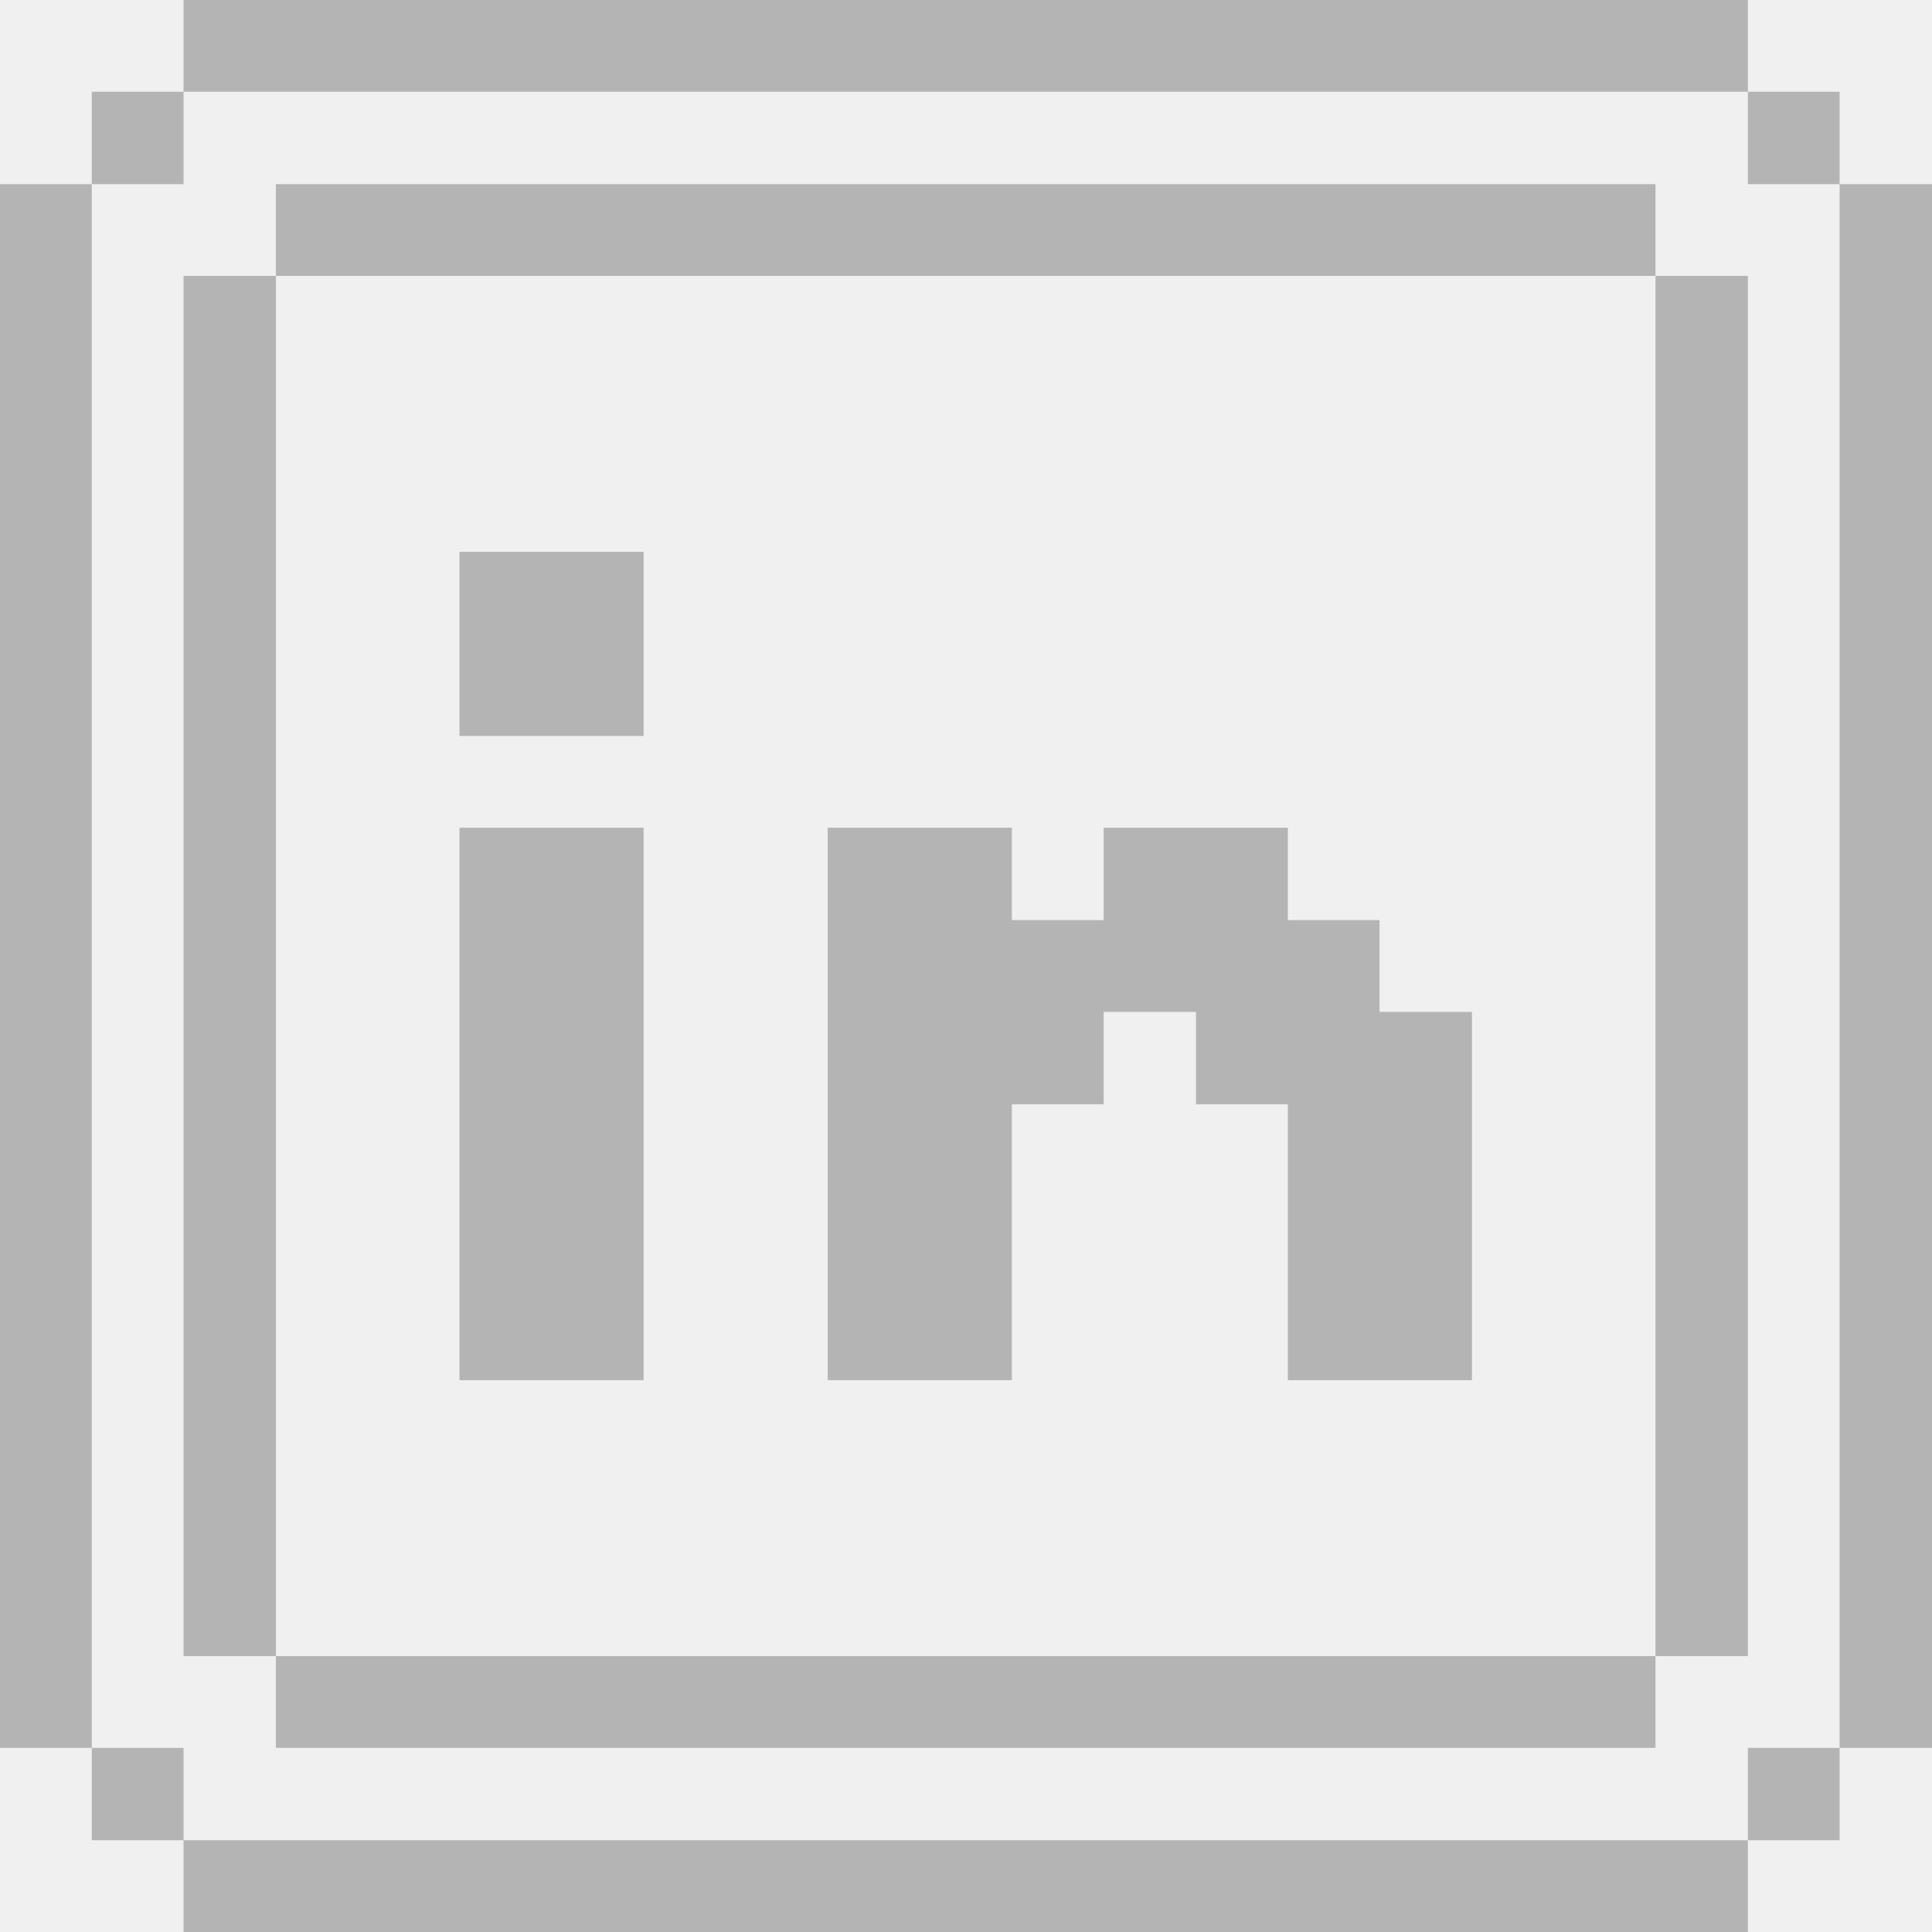
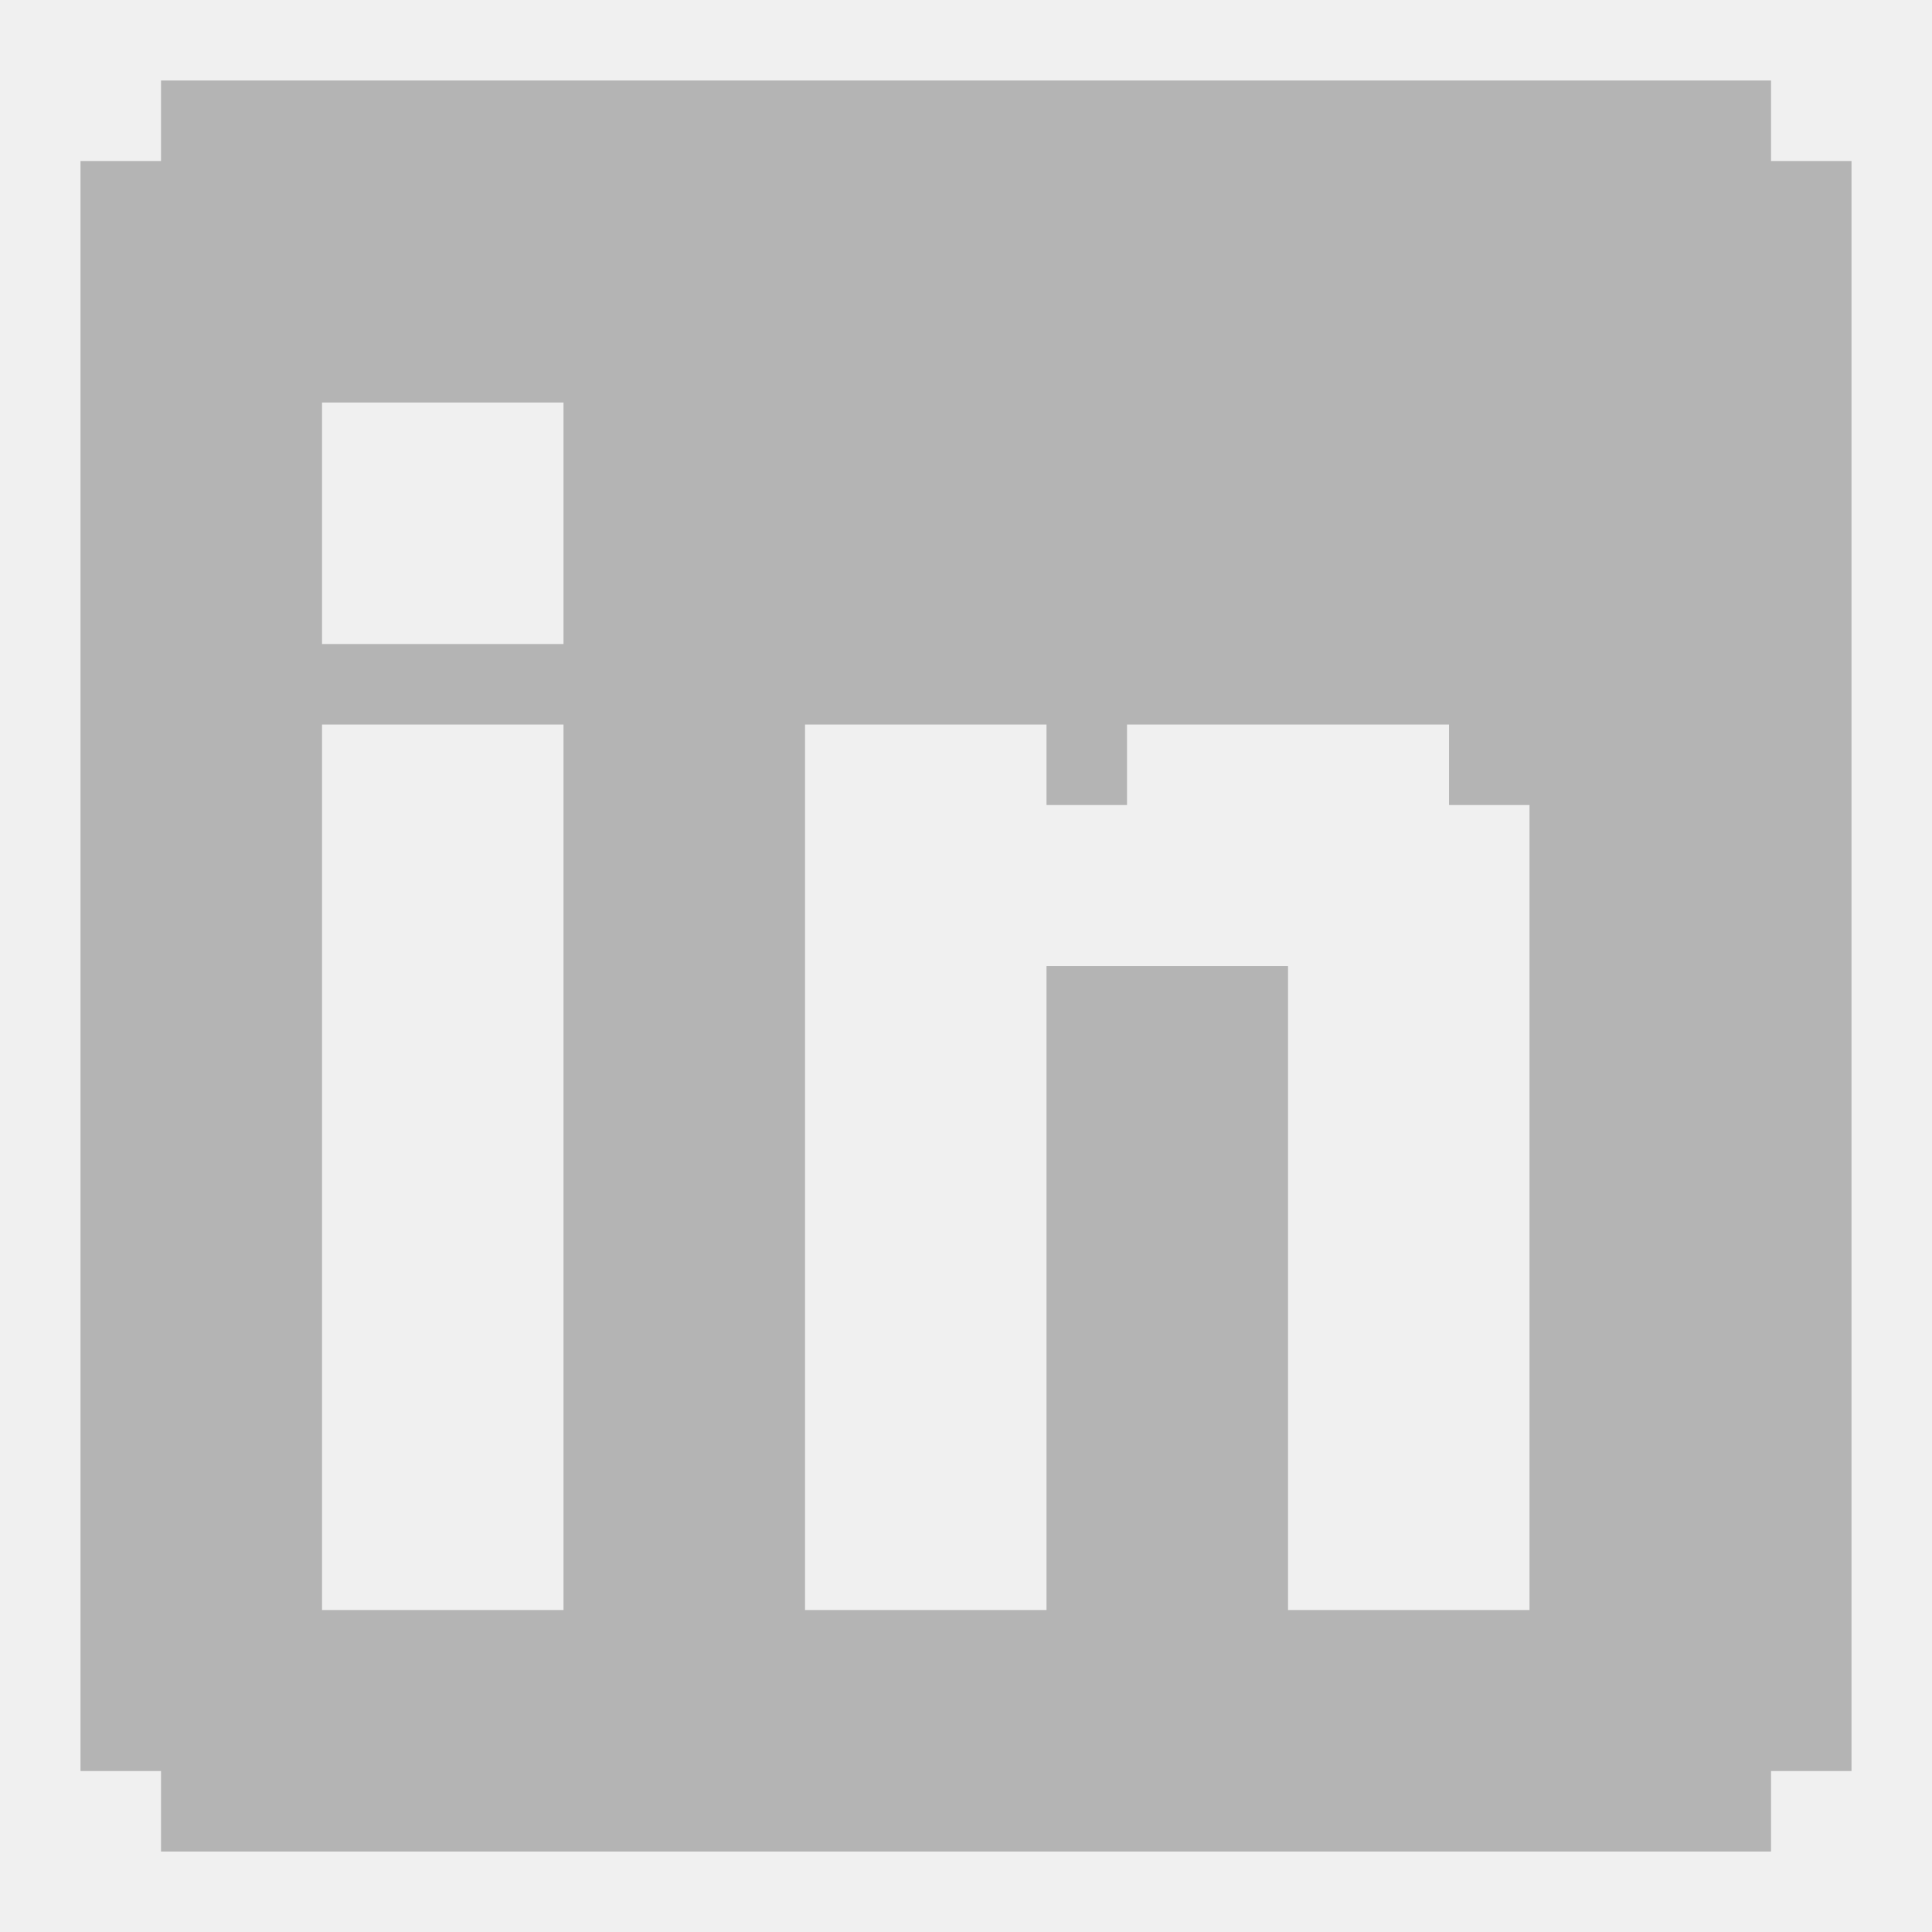
<svg xmlns="http://www.w3.org/2000/svg" width="56" height="56" viewBox="0 0 56 56" fill="none">
-   <g clip-path="url(#clip0_112_221)">
-     <path d="M53.322 5.338H56V50.663H53.322V5.338ZM50.663 50.663H53.322V53.34H50.663V50.663ZM50.663 2.66H53.322V5.338H50.663V2.66ZM47.985 7.997H50.663V48.002H47.985V7.997ZM5.32 53.34H50.663V56H5.32V53.34ZM7.997 48.002H47.985V50.663H7.997V48.002ZM39.987 26.67H37.328V23.992H31.99V26.67H29.33V23.992H23.992V40.005H29.33V32.008H31.99V29.33H34.667V32.008H37.328V40.005H42.665V29.33H39.987V26.67ZM13.318 23.992H18.655V40.005H13.318V23.992ZM13.318 15.995H18.655V21.332H13.318V15.995ZM7.997 5.338H47.985V7.997H7.997V5.338ZM5.32 0H50.663V2.66H5.32V0ZM5.32 7.997H7.997V48.002H5.32V7.997ZM2.66 50.663H5.32V53.34H2.66V50.663ZM2.66 2.66H5.32V5.338H2.66V2.66ZM0 5.338H2.66V50.663H0V5.338Z" fill="#B4B4B4" />
-   </g>
-   <defs>
-     <clipPath id="clip0_112_221">
-       <rect width="56" height="56" fill="white" />
-     </clipPath>
-   </defs>
+   <path d="M51.334 4.667V2.334H4.667V4.667H2.334V51.334H4.667V53.667H51.334V51.334H53.667V4.667H51.334ZM30.334 28.001V46.667H23.334V21.001H30.334V23.334H32.667V21.001H42.001V23.334H44.334V46.667H37.334V28.001H30.334ZM9.334 18.667V11.667H16.334V18.667H9.334ZM16.334 21.001V46.667H9.334V21.001H16.334Z" fill="#B4B4B4" />
</svg>
